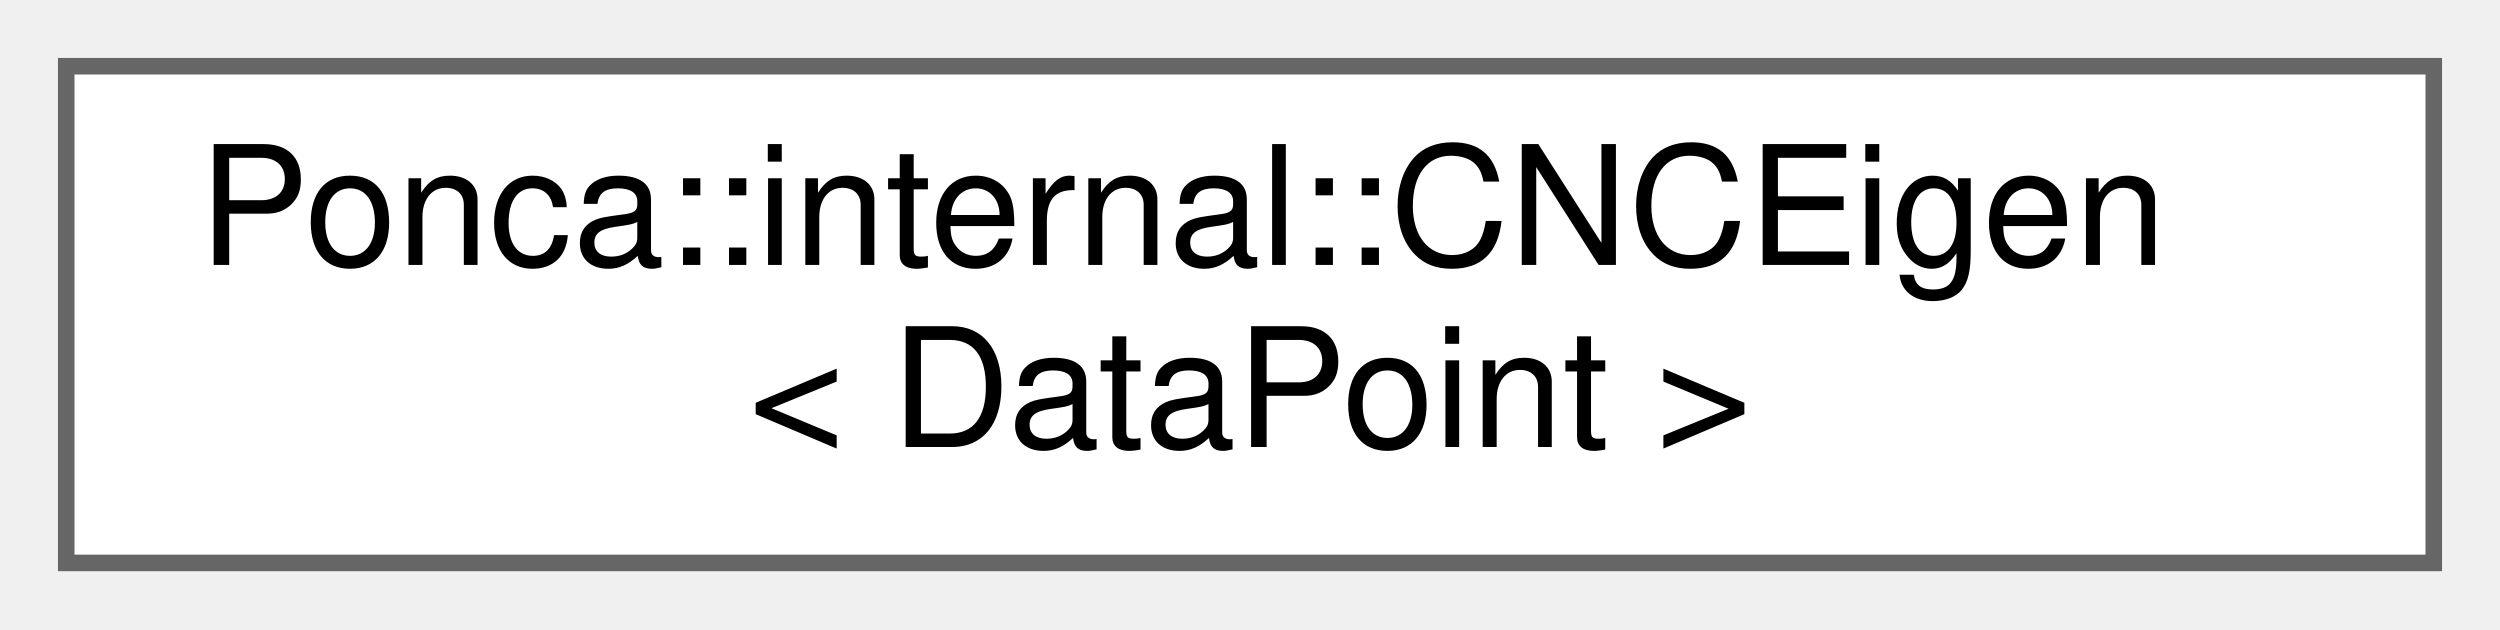
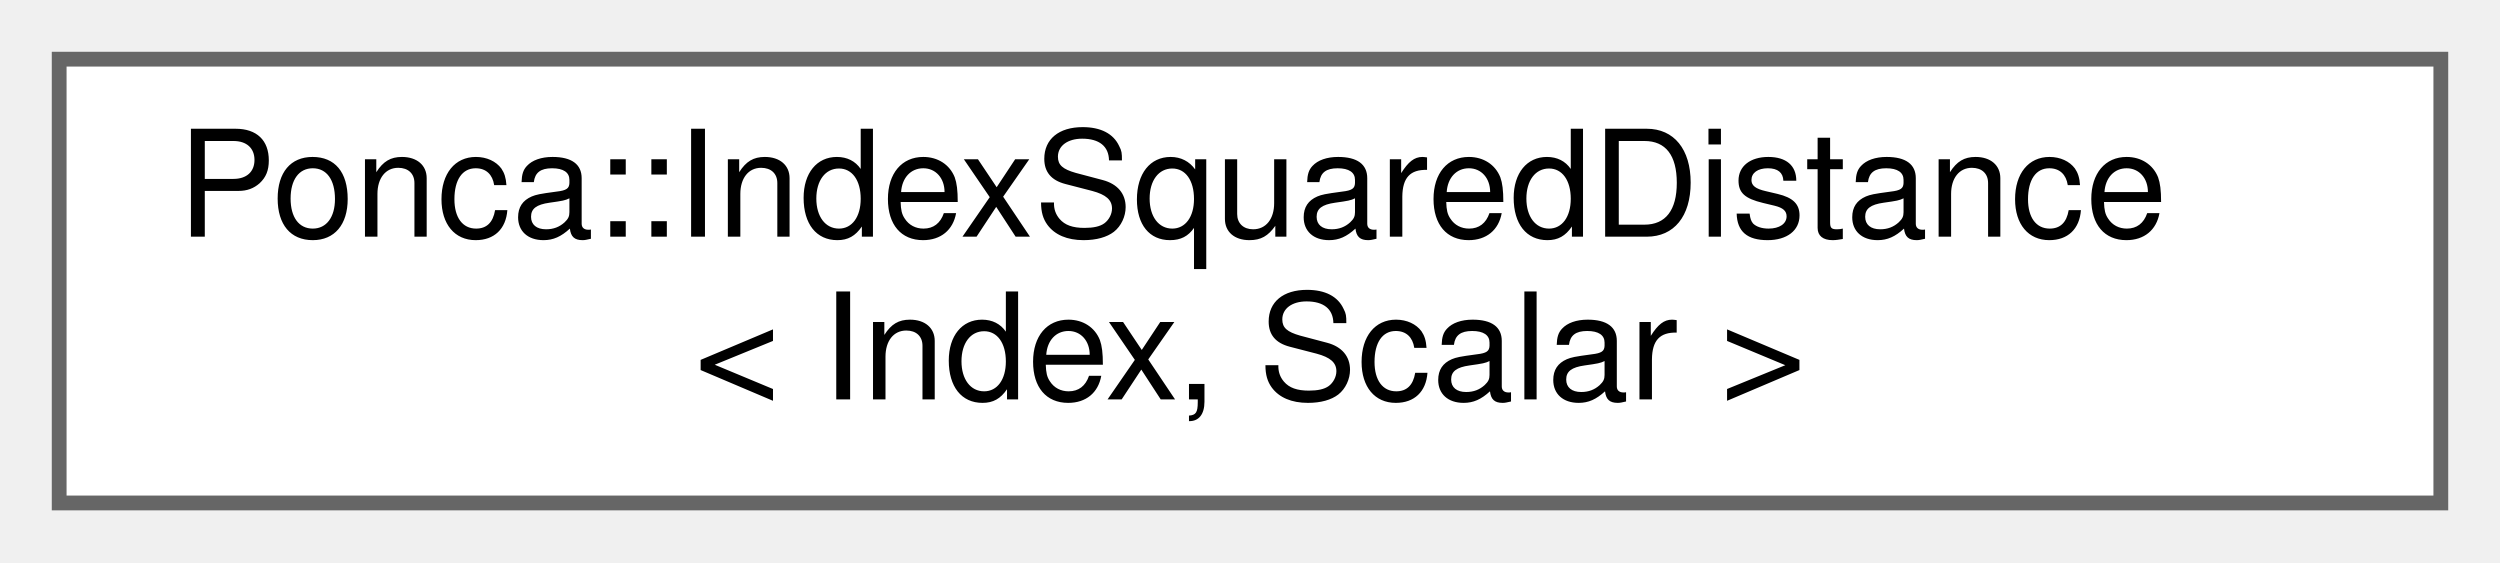
- <svg xmlns="http://www.w3.org/2000/svg" xmlns:xlink="http://www.w3.org/1999/xlink" width="151pt" height="38pt" viewBox="0.00 0.00 151.00 38.00">
+ <svg xmlns="http://www.w3.org/2000/svg" xmlns:xlink="http://www.w3.org/1999/xlink" width="169pt" height="38pt" viewBox="0.00 0.00 169.00 38.00">
  <g id="graph0" class="graph" transform="scale(1 1) rotate(0) translate(4 34)">
    <g id="Node000000" class="node">
      <g id="a_Node000000">
-         <a xlink:href="structPonca_1_1internal_1_1CNCEigen.html" target="_top" xlink:title="This class contains some stand-alone CorrectedNormalCurrent formulas for triangles,...">
-           <polygon fill="white" stroke="#666666" points="143,-30 0,-30 0,0 143,0 143,-30" />
-           <text text-anchor="start" x="8" y="-18" font-family="Helvetica,sans-Serif" font-size="10.00">Ponca::internal::CNCEigen</text>
-           <text text-anchor="middle" x="71.5" y="-7" font-family="Helvetica,sans-Serif" font-size="10.00">&lt; DataPoint &gt;</text>
+         <a xlink:href="structPonca_1_1IndexSquaredDistance.html" target="_top" xlink:title="Associates an index with a distance.">
+           <polygon fill="white" stroke="#666666" points="161,-30 0,-30 0,0 161,0 161,-30" />
+           <text text-anchor="start" x="8" y="-18" font-family="Helvetica,sans-Serif" font-size="10.00">Ponca::IndexSquaredDistance</text>
+           <text text-anchor="middle" x="80.5" y="-7" font-family="Helvetica,sans-Serif" font-size="10.00">&lt; Index, Scalar &gt;</text>
        </a>
      </g>
    </g>
  </g>
</svg>
